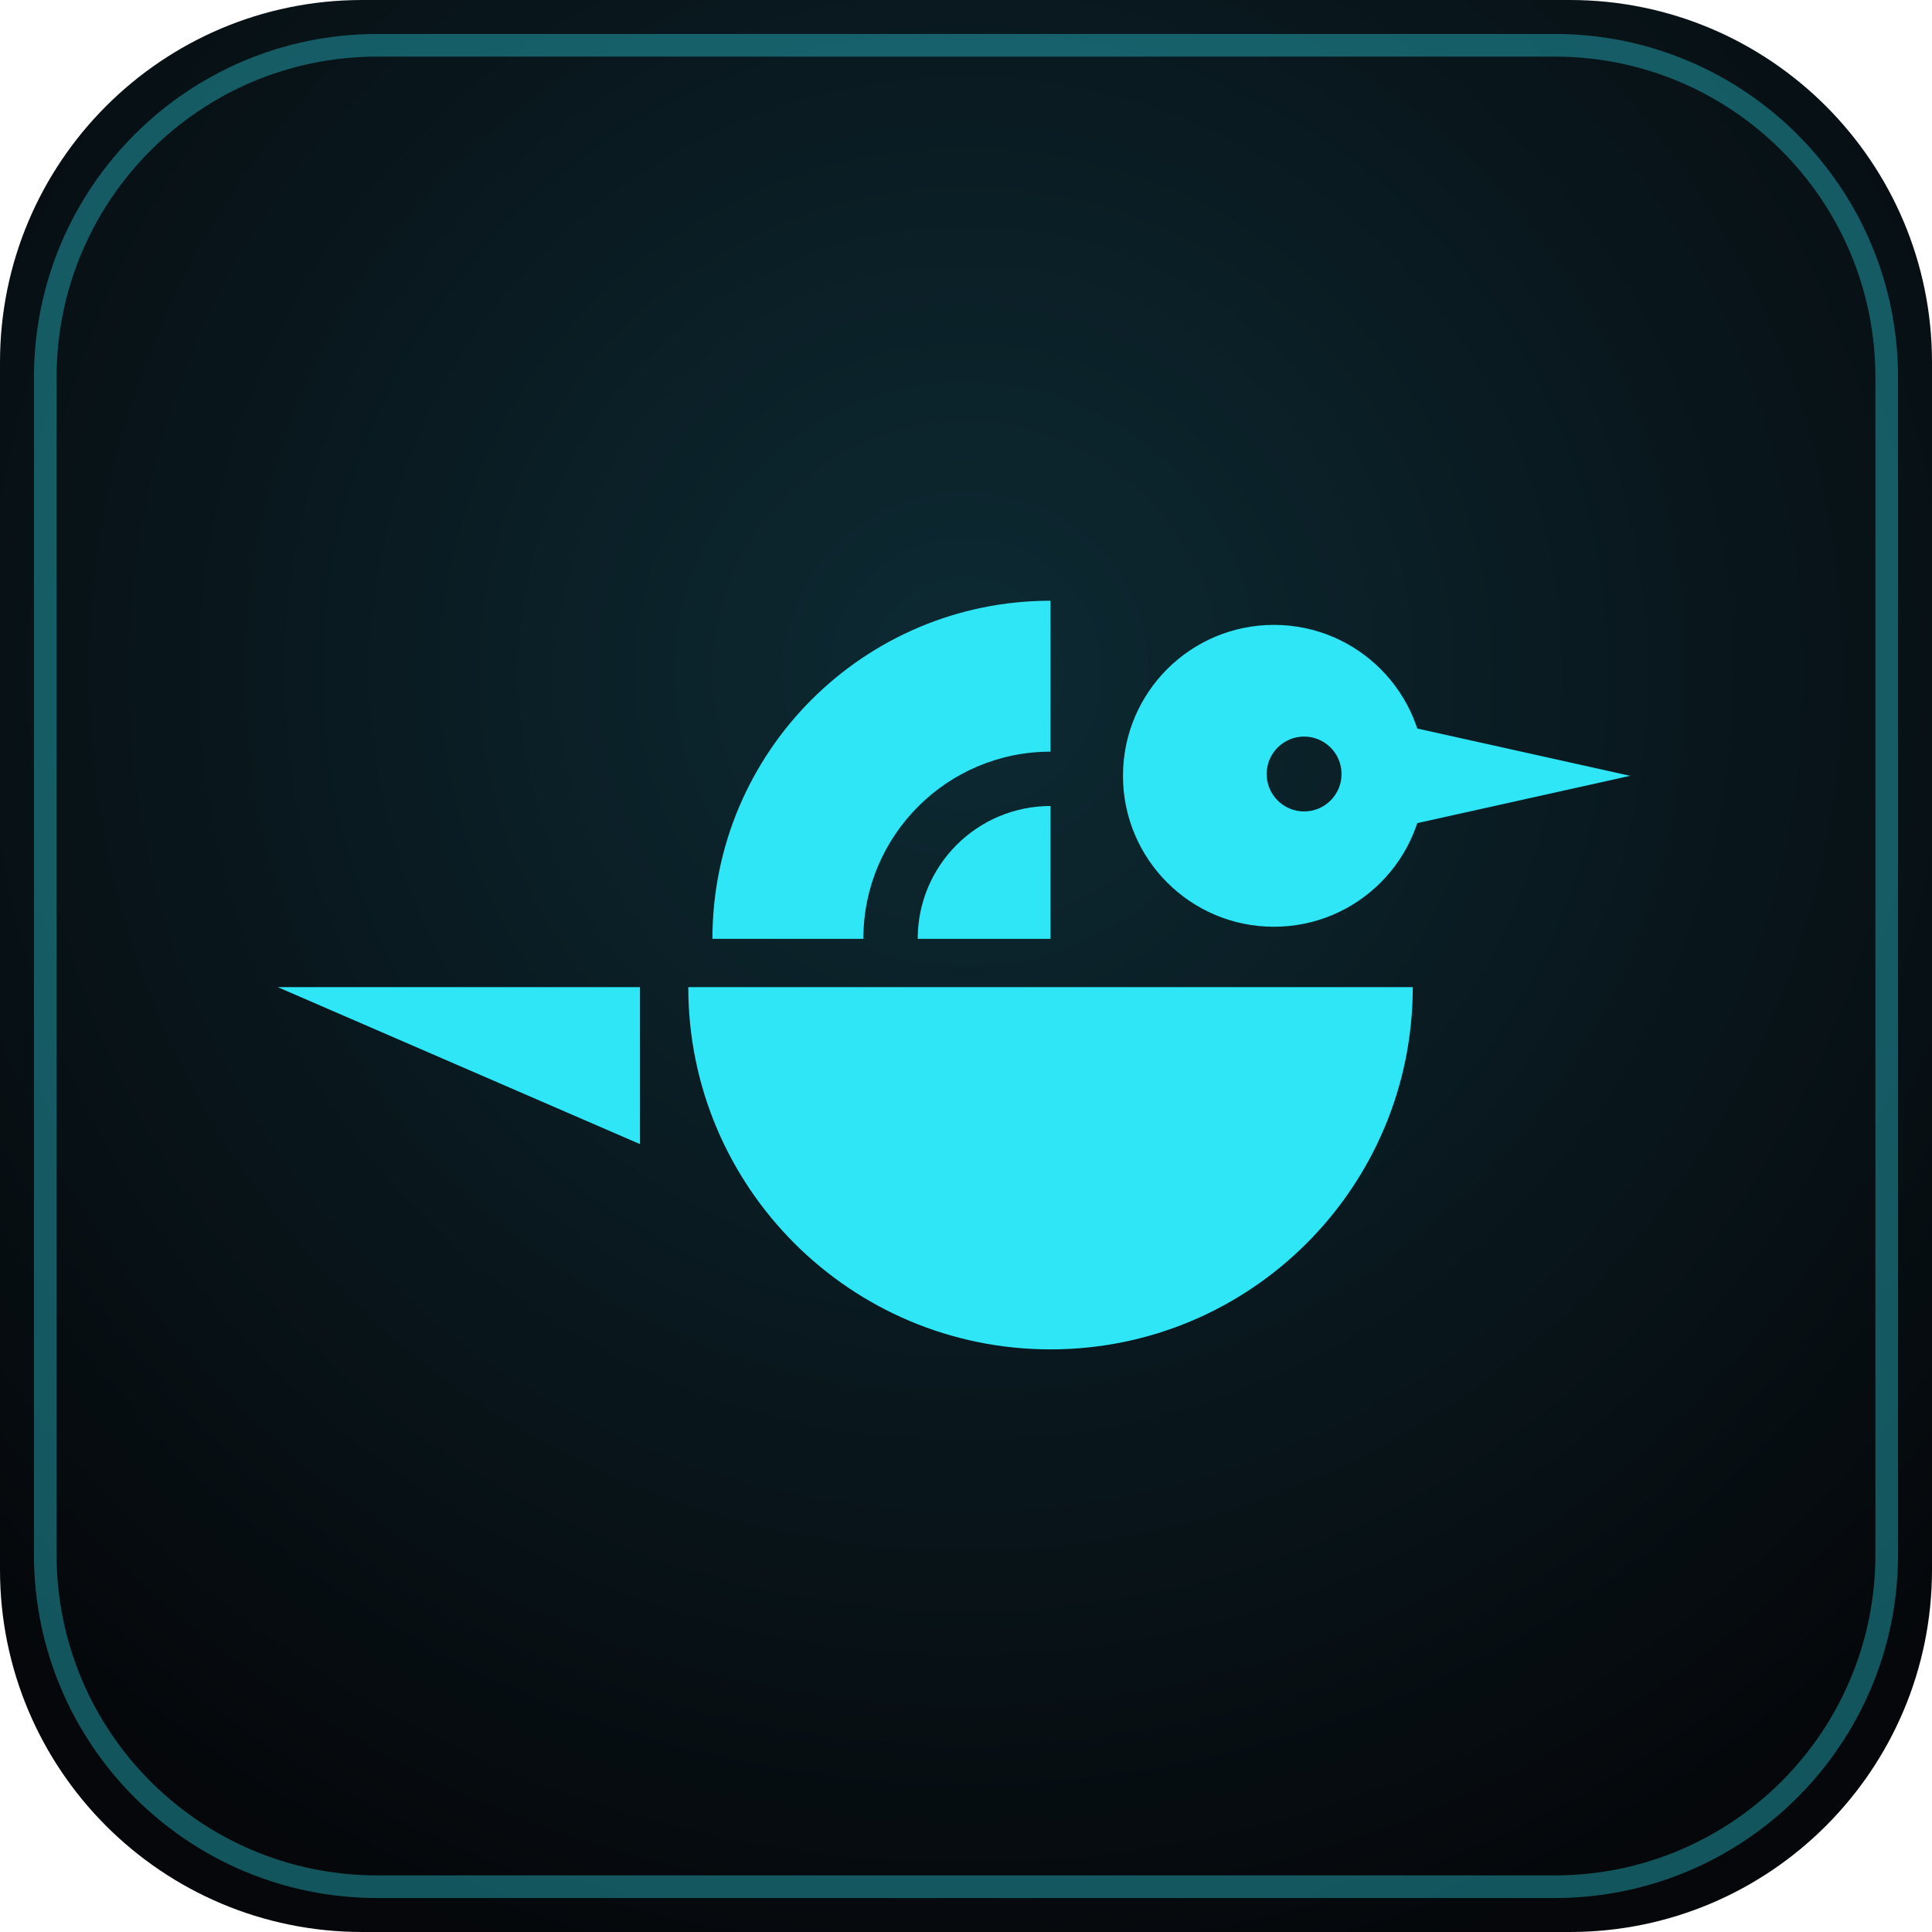
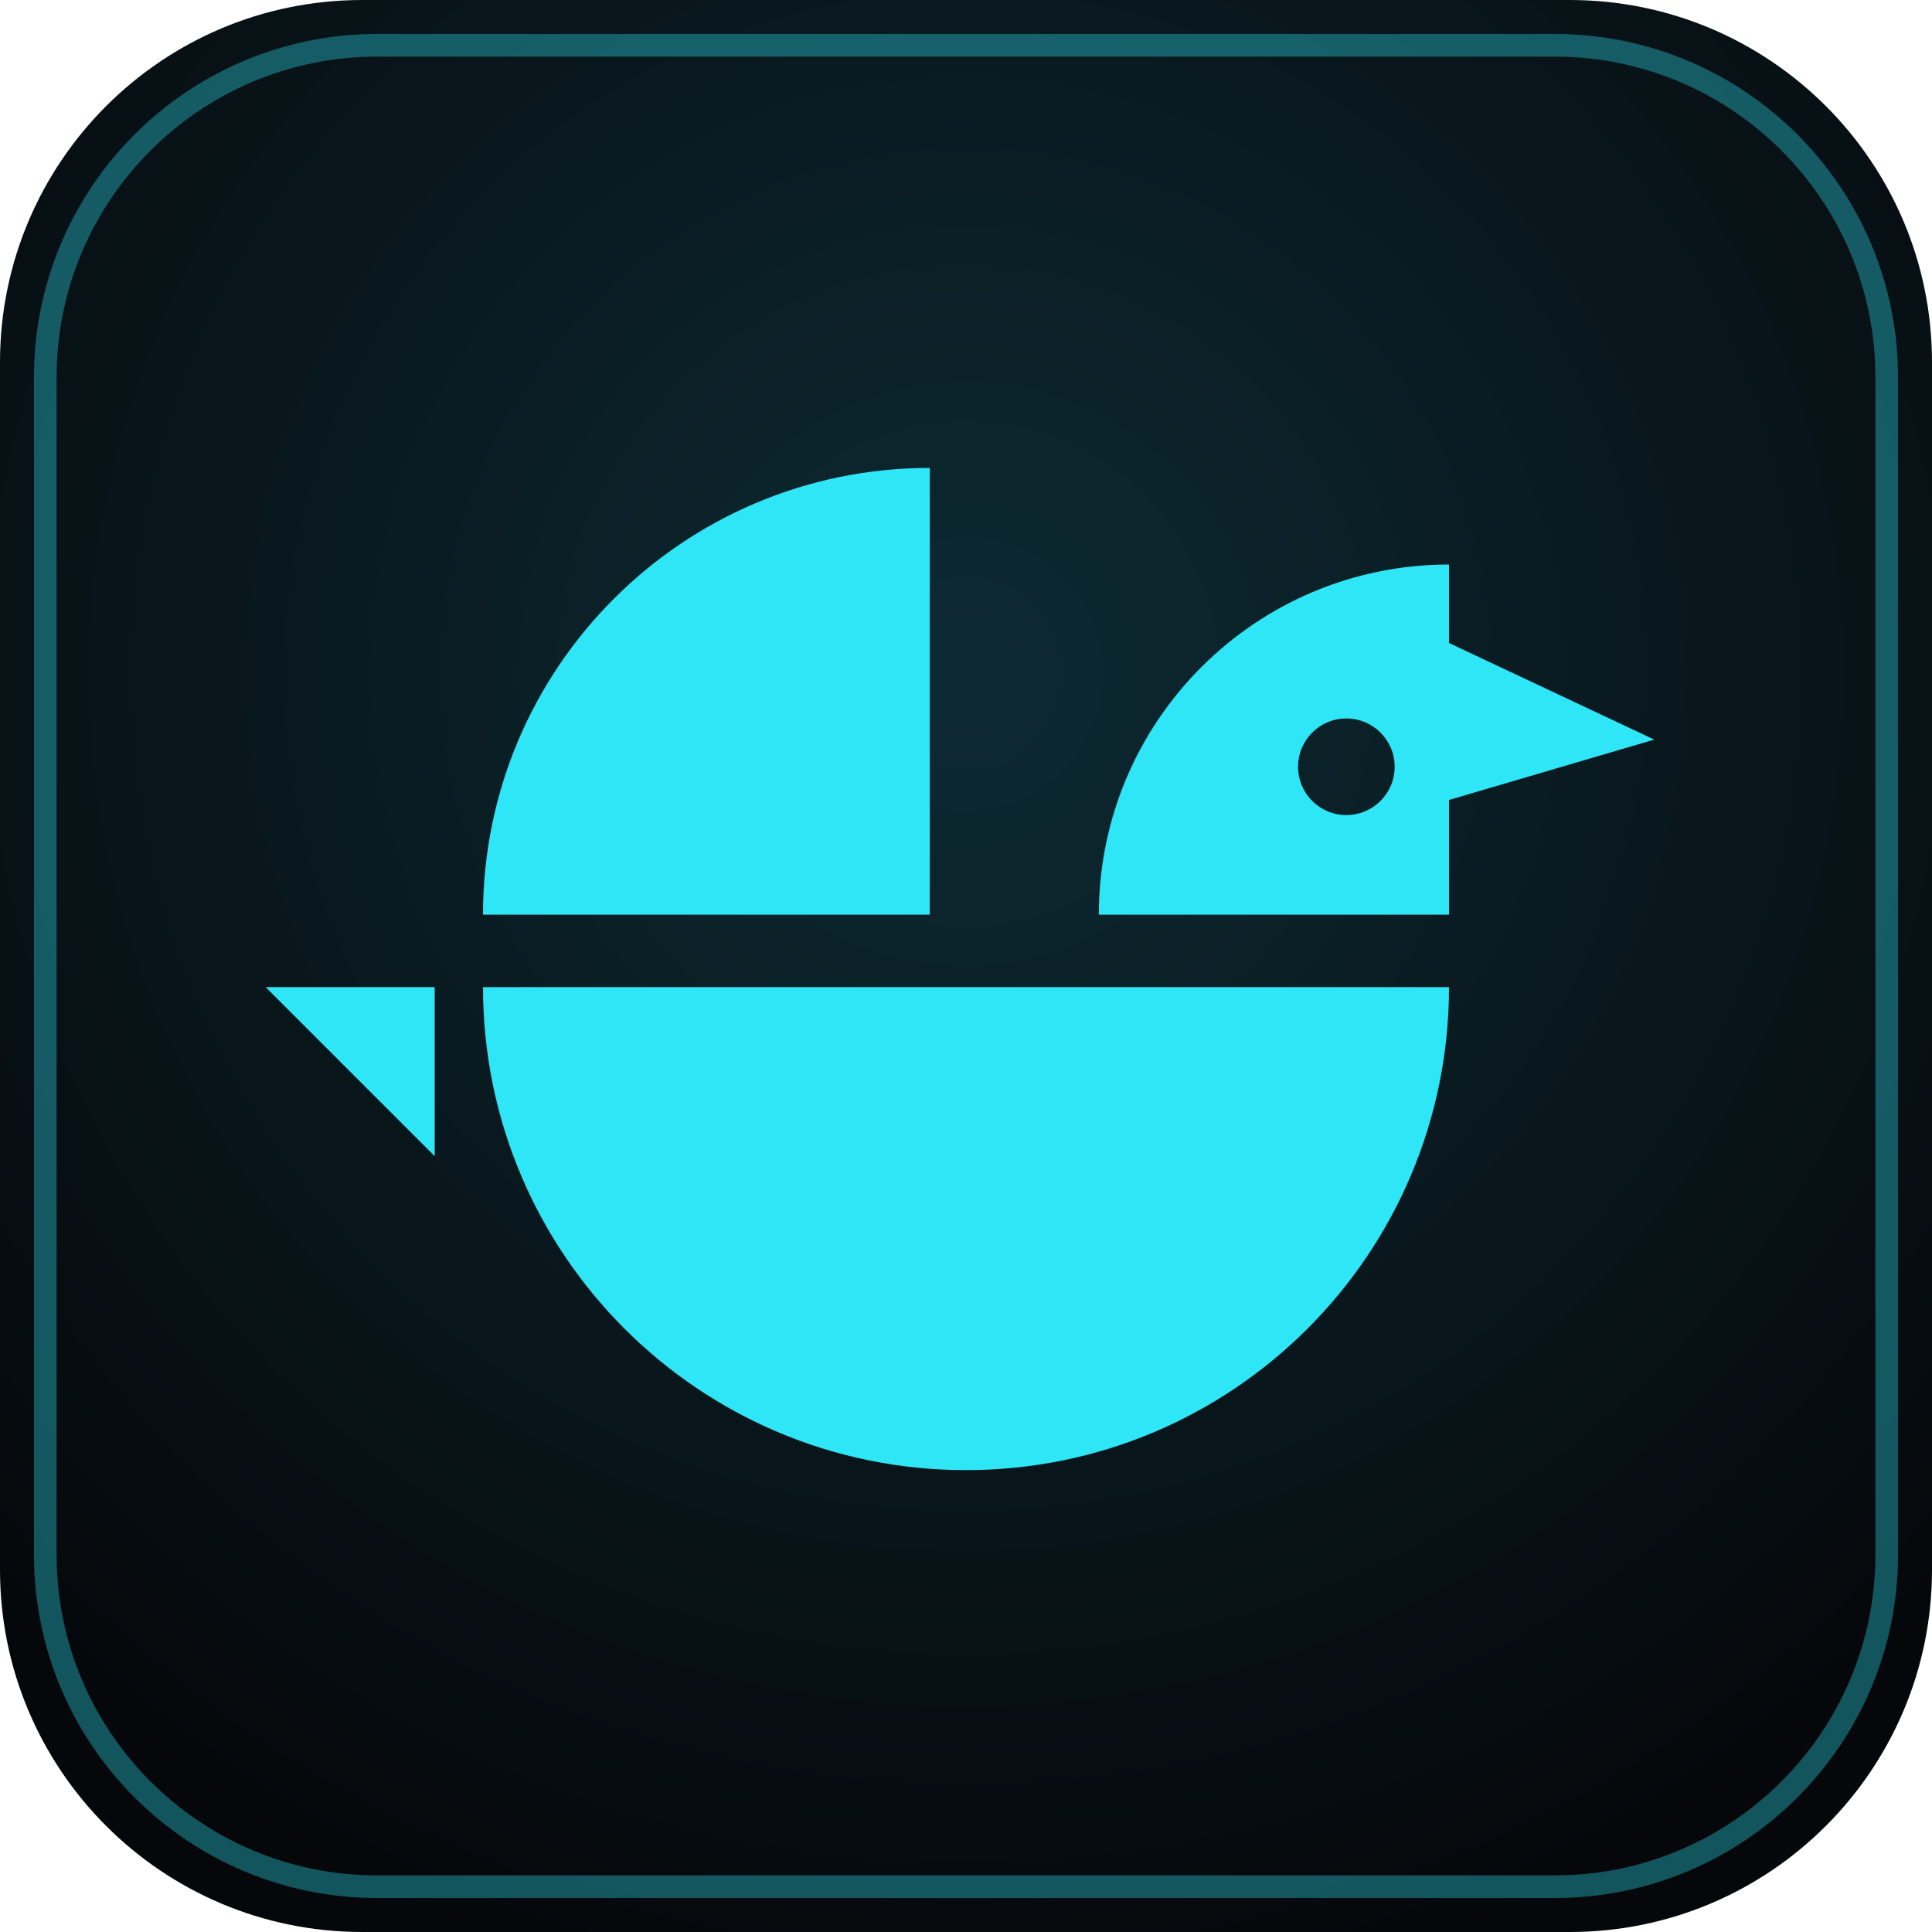
<svg xmlns="http://www.w3.org/2000/svg" width="256" height="256" viewBox="0 0 256 256">
  <defs>
    <radialGradient id="g" cx="50%" cy="35%" r="70%">
      <stop offset="0" stop-color="#0d2a33" />
      <stop offset="1" stop-color="#05070a" />
    </radialGradient>
  </defs>
  <rect width="256" height="256" rx="48" fill="url(#g)" />
  <rect x="6" y="6" width="244" height="244" rx="44" fill="none" stroke="#2ee6f6" stroke-opacity="0.35" stroke-width="3" />
  <g transform="translate(32 30) scale(8)">
-     <path fill="#2ee6f6" fill-rule="evenodd" d="M7.4 12.6 H19.4 A6 6 0 0 1 7.4 12.6 Z" />
-     <path fill="#2ee6f6" fill-rule="evenodd" d="M13.4 11.8 H7.8 A5.6 5.6 0 0 1 13.4 6.2 V8.7 A3.1 3.1 0 0 0 10.3 11.8 Z" />
-     <path fill="#2ee6f6" fill-rule="evenodd" d="M13.4 11.8 H11.2 A2.2 2.2 0 0 1 13.4 9.6 Z" />
-     <path fill="#2ee6f6" fill-rule="evenodd" d="M17.1 6.6 a2.5 2.5 0 1 1 0 5 a2.5 2.5 0 1 1 0 -5 Z M17.6 8.45 a0.62 0.62 0 1 0 0 1.24 a0.62 0.62 0 1 0 0 -1.24 Z" />
-     <path fill="#2ee6f6" fill-rule="evenodd" d="M19.4 8.3 L23 9.1 L19.4 9.9 Z" />
-     <path fill="#2ee6f6" fill-rule="evenodd" d="M0.6 12.6 H6.6 V15.2 Z" />
+     <path fill="#2ee6f6" fill-rule="evenodd" d="M11.4 11.4 H4 A7.4 7.4 0 0 1 11.4 4 Z" />
+     <path fill="#2ee6f6" fill-rule="evenodd" d="M20 11.4 H14.2 A5.8 5.8 0 0 1 20 5.6 Z M18.3 8.15 a0.8 0.8 0 1 0 0 1.6 a0.8 0.8 0 1 0 0 -1.6 Z" />
+     <path fill="#2ee6f6" fill-rule="evenodd" d="M20 6.9 L23.4 8.5 L20 9.5 Z" />
+     <path fill="#2ee6f6" fill-rule="evenodd" d="M4 12.6 H20 A8 8 0 0 1 4 12.6 Z" />
+     <path fill="#2ee6f6" fill-rule="evenodd" d="M0.4 12.6 H3.2 V15.4 Z" />
  </g>
</svg>
